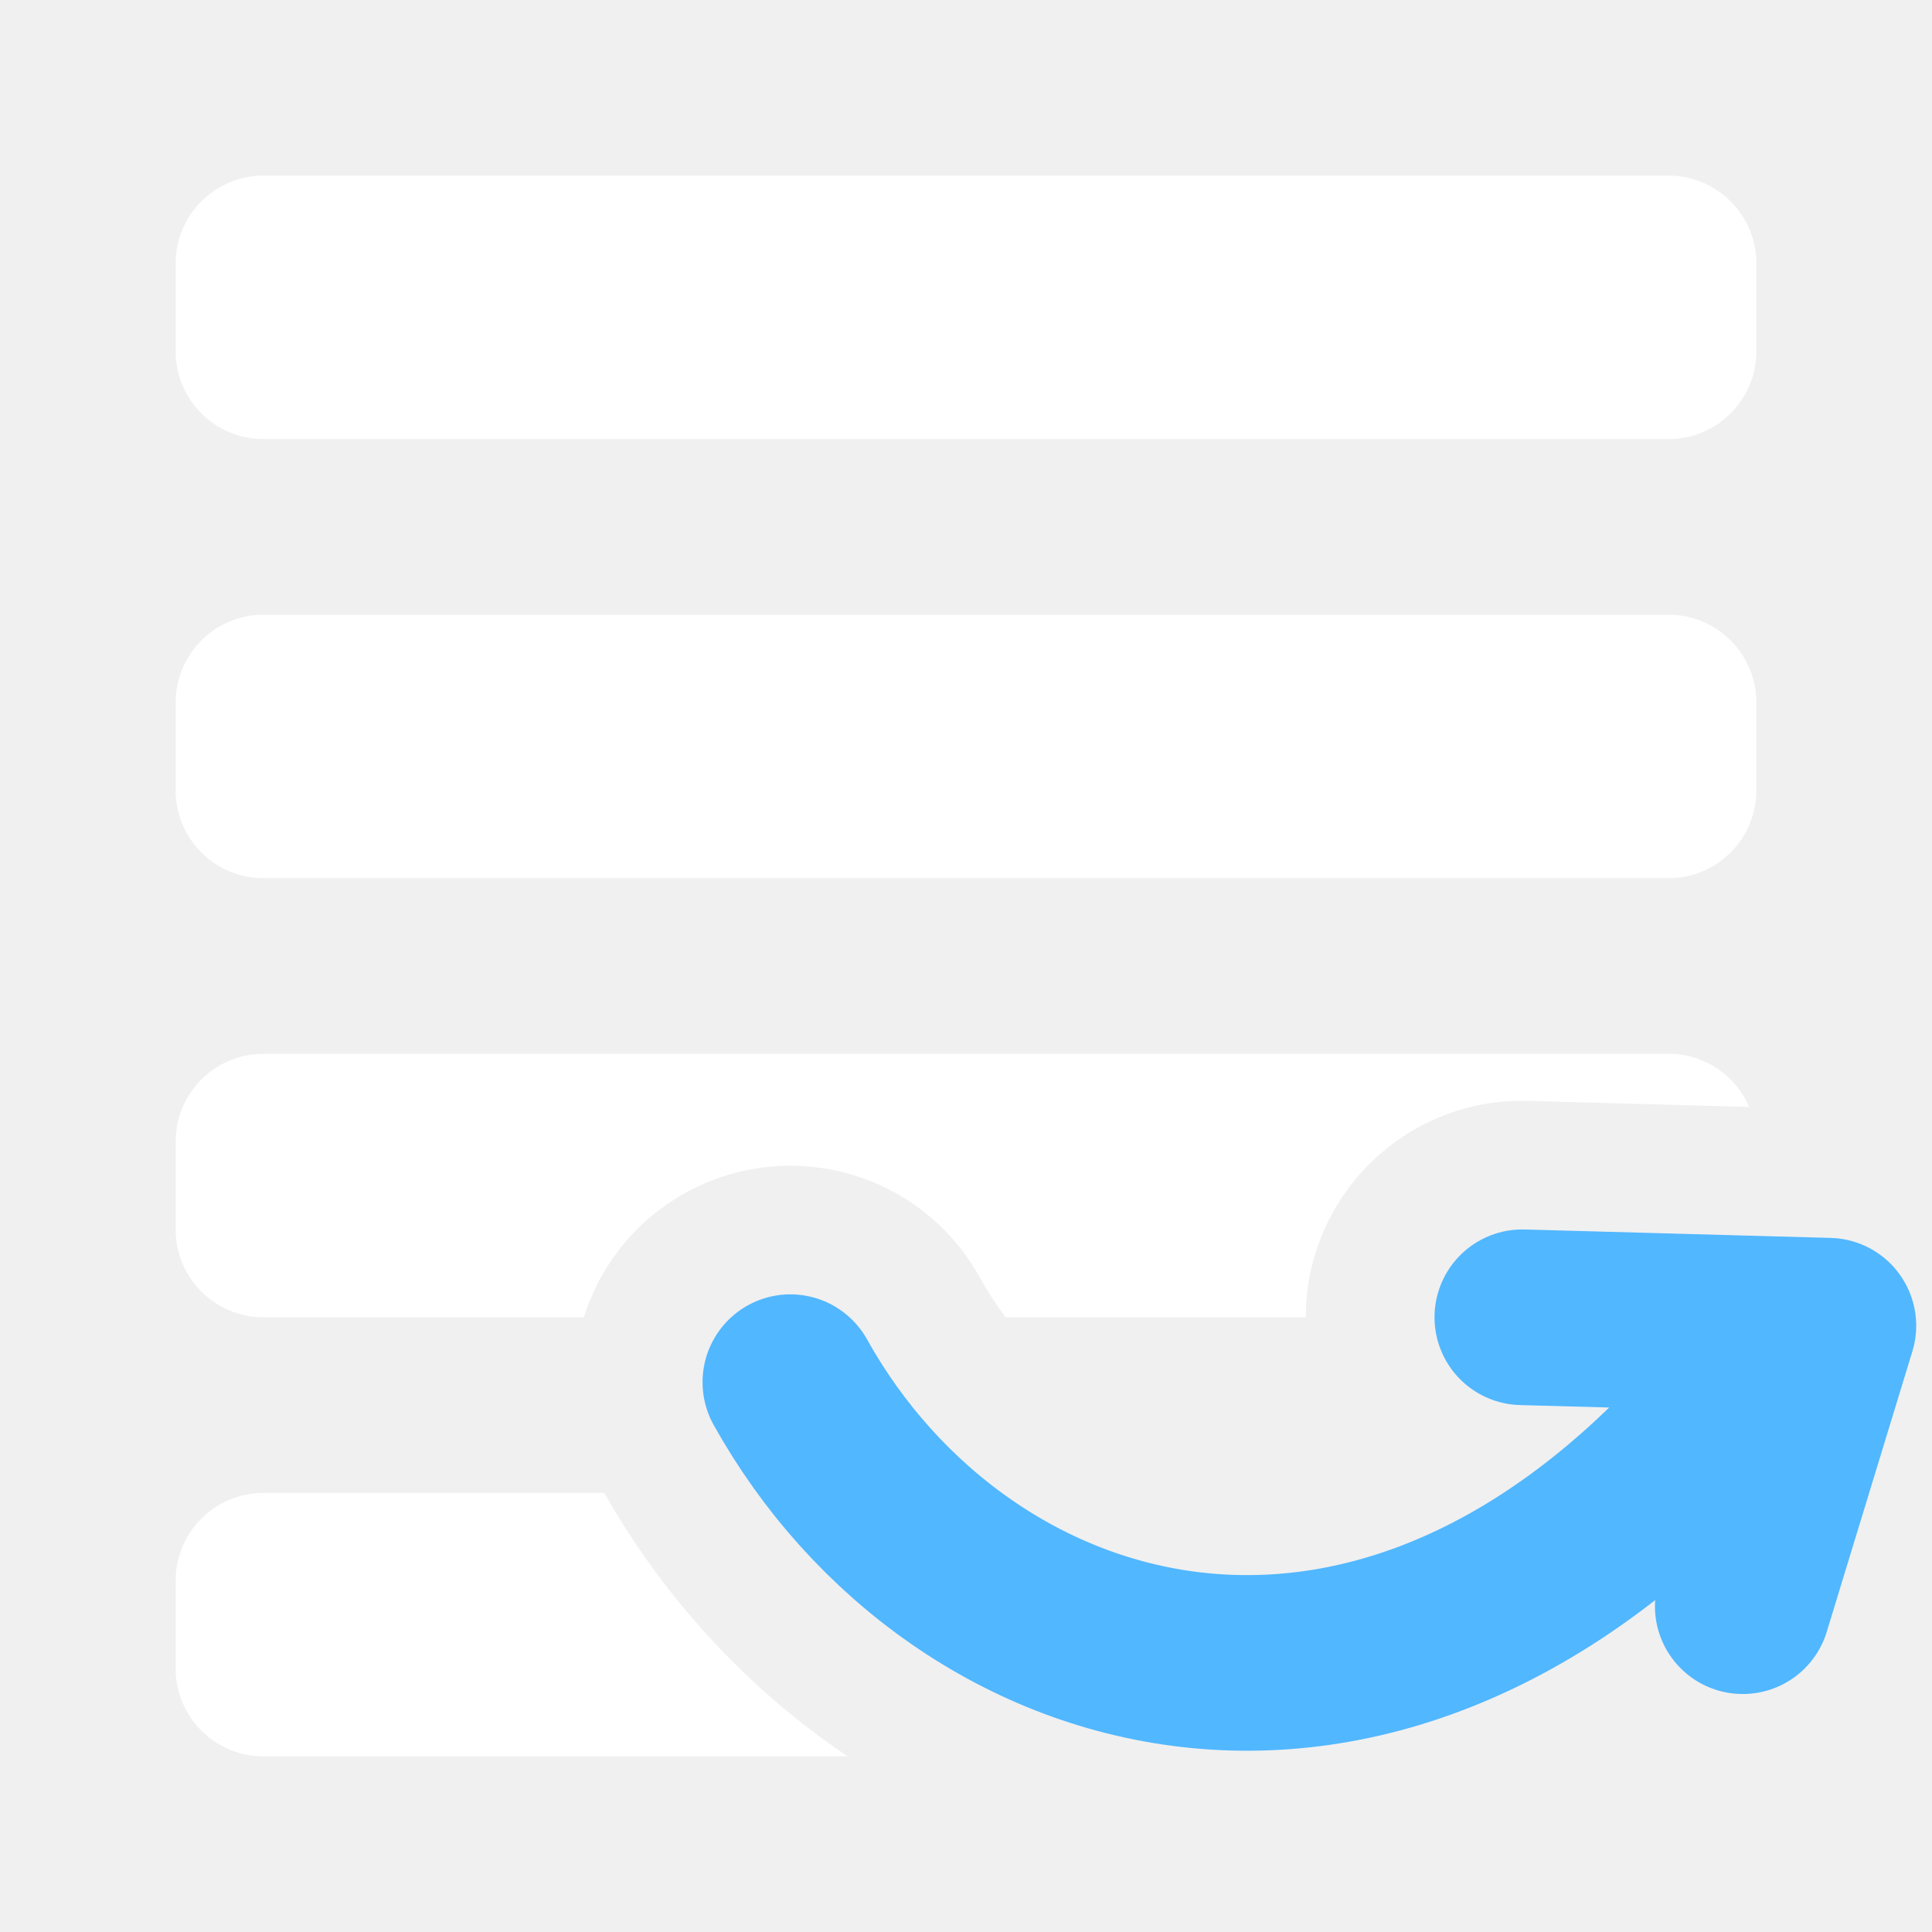
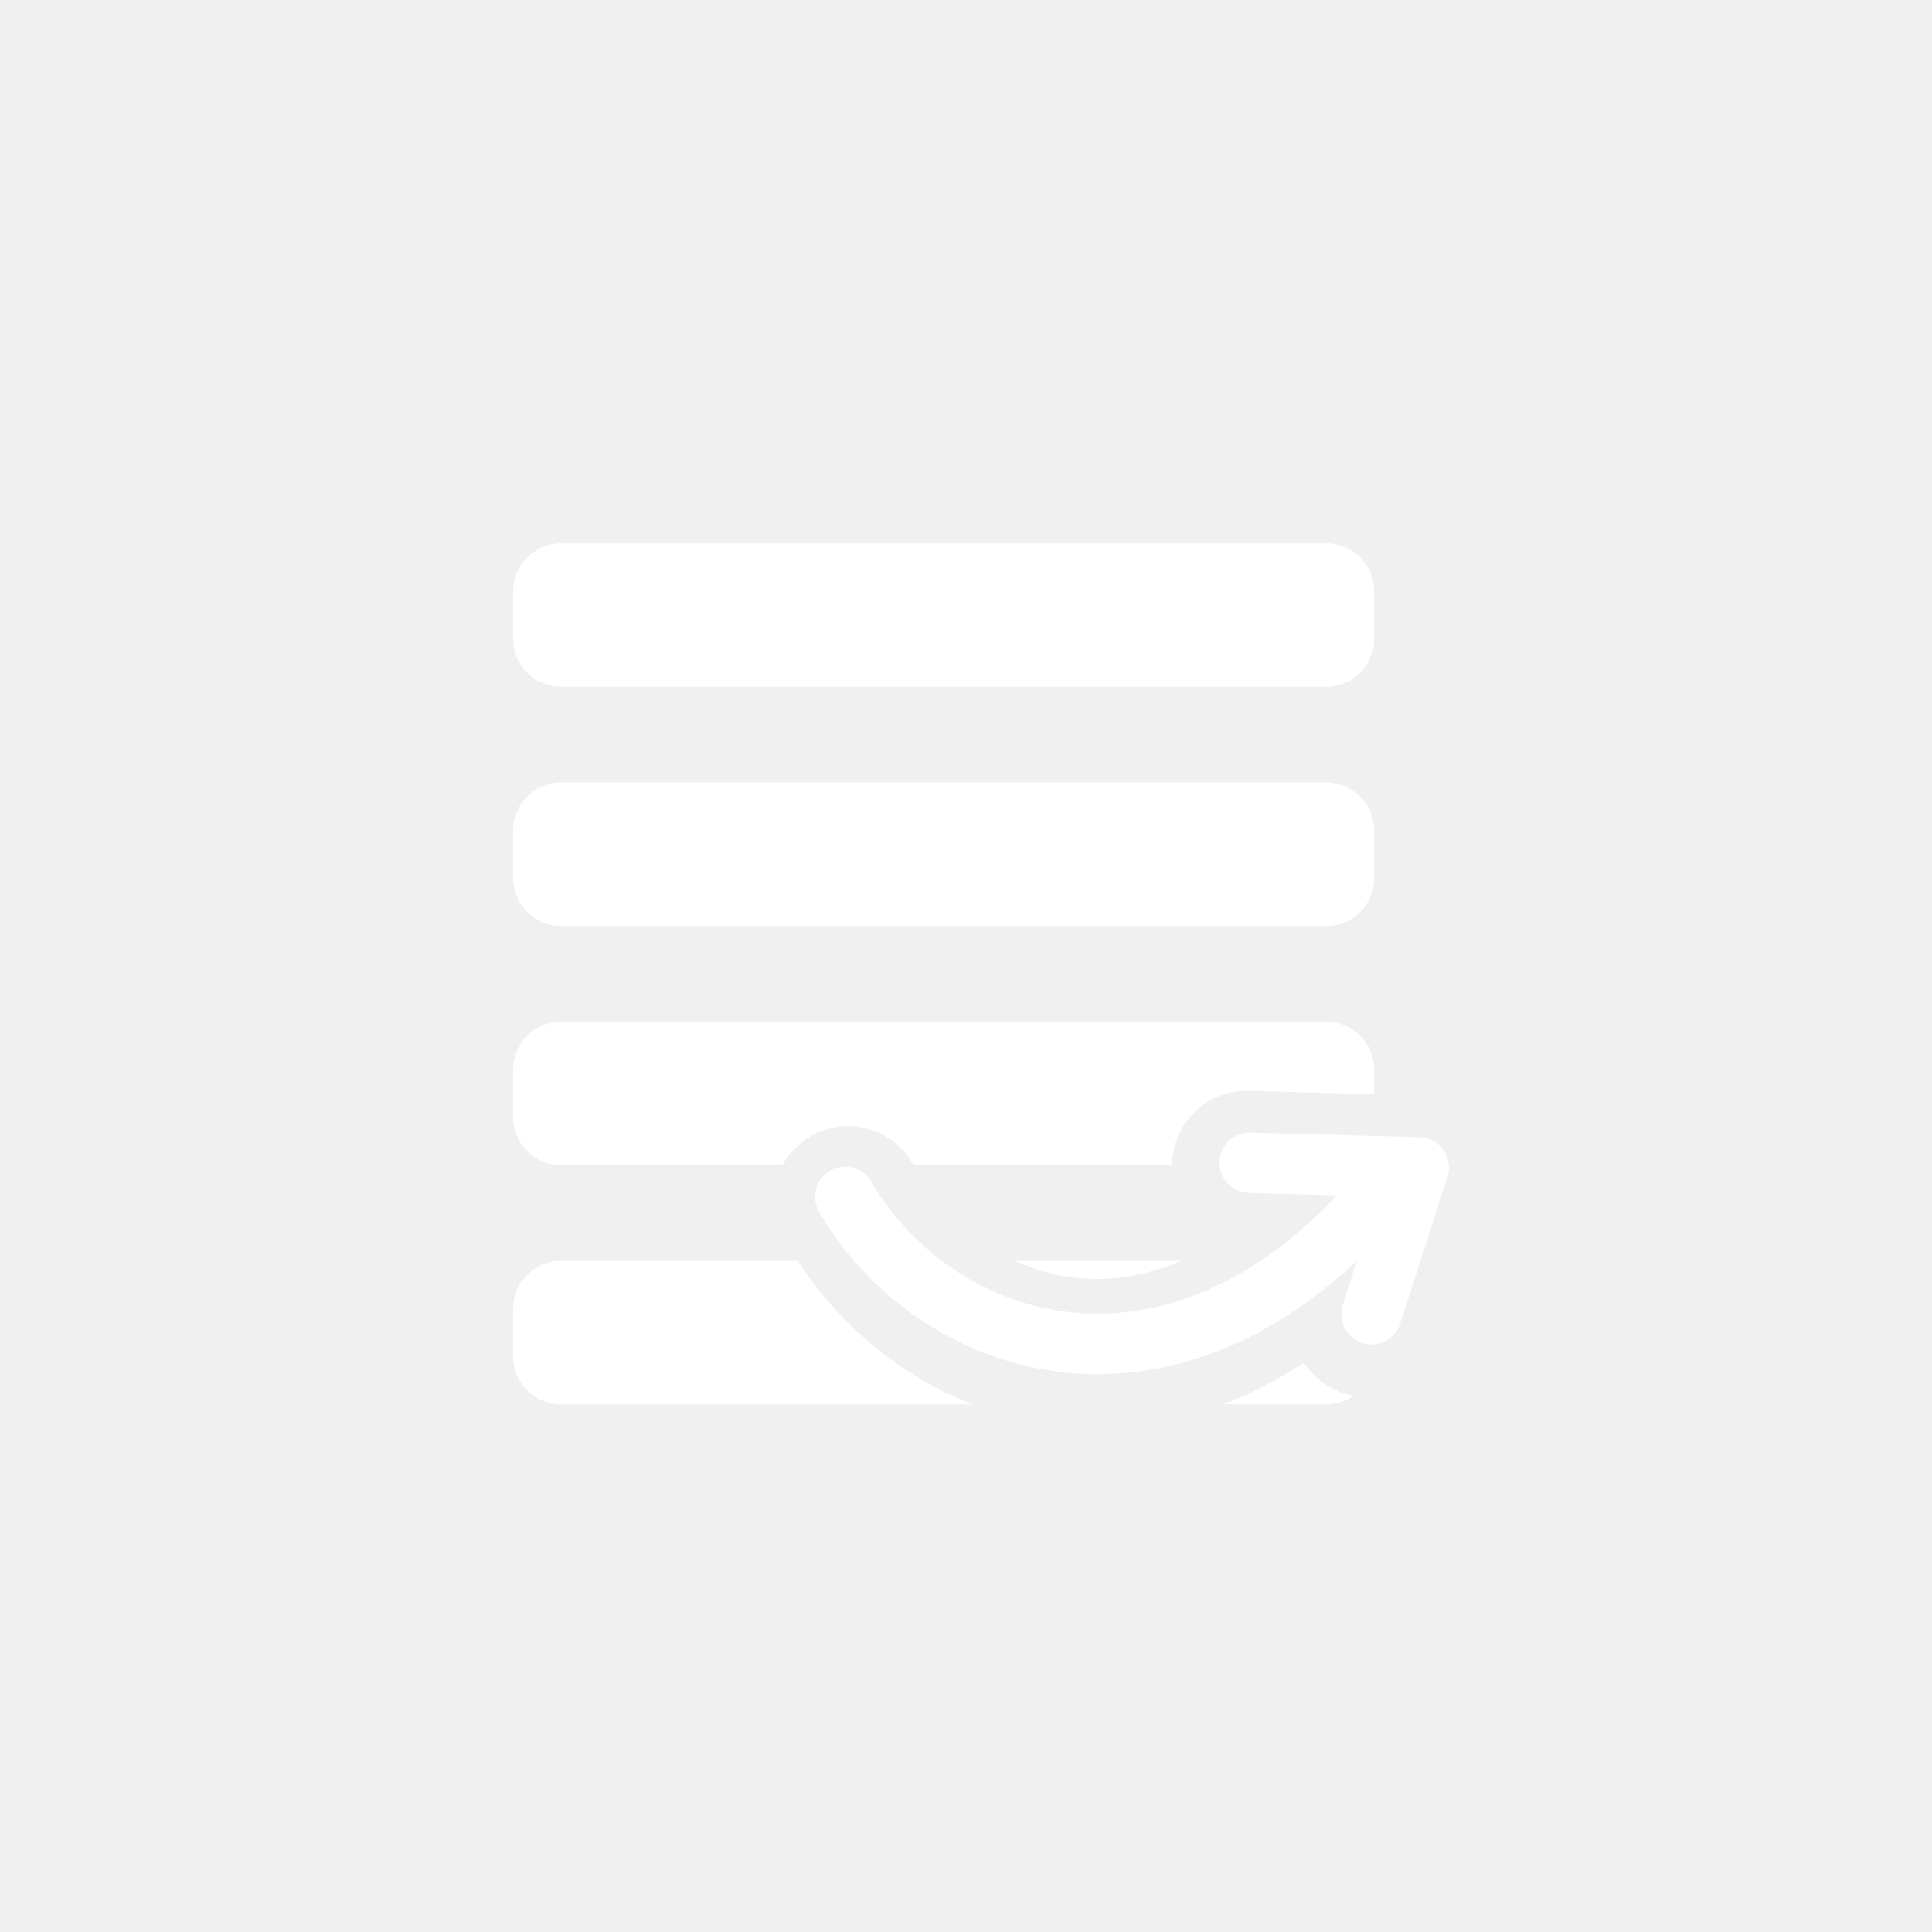
- <svg xmlns="http://www.w3.org/2000/svg" width="22" height="22" viewBox="0 0 22 22" fill="none">
-   <path fill-rule="evenodd" clip-rule="evenodd" d="M3 2C2.448 2 2 2.448 2 3V4C2 4.552 2.448 5 3 5H19C19.552 5 20 4.552 20 4V3C20 2.448 19.552 2 19 2H3ZM3 7C2.448 7 2 7.448 2 8V9C2 9.552 2.448 10 3 10H19C19.552 10 20 9.552 20 9V8C20 7.448 19.552 7 19 7H3ZM2 13C2 12.448 2.448 12 3 12H19C19.412 12 19.766 12.249 19.919 12.605L17.402 12.536C16.042 12.498 14.908 13.571 14.87 14.932C14.87 14.955 14.87 14.977 14.87 15H11.451C11.343 14.856 11.244 14.703 11.154 14.541C10.492 13.351 8.991 12.924 7.801 13.586C7.227 13.905 6.831 14.419 6.649 15H3C2.448 15 2 14.552 2 14V13ZM6.881 17H3C2.448 17 2 17.448 2 18V19C2 19.552 2.448 20 3 20H9.652C8.502 19.228 7.553 18.186 6.881 17Z" fill="white" />
-   <path d="M19.939 15.739C15.868 20.739 10.924 19.195 9 15.739M19.845 18.29L20.82 15.096L17.335 15" stroke="#51B7FF" stroke-width="2" stroke-linecap="round" stroke-linejoin="round" />
+ <svg xmlns="http://www.w3.org/2000/svg" width="64" height="64" viewBox="0 0 64 64" fill="none">
+   <path fill-rule="evenodd" clip-rule="evenodd" d="M18.584 18C17.709 18 17 18.709 17 19.584V21.169C17 22.044 17.709 22.753 18.584 22.753H43.936C44.811 22.753 45.521 22.044 45.521 21.169V19.584C45.521 18.709 44.811 18 43.936 18H18.584ZM18.584 25.922C17.709 25.922 17 26.632 17 27.507V29.091C17 29.966 17.709 30.676 18.584 30.676H43.936C44.811 30.676 45.521 29.966 45.521 29.091V27.507C45.521 26.632 44.811 25.922 43.936 25.922H18.584ZM17 35.429C17 34.554 17.709 33.845 18.584 33.845H43.936C44.811 33.845 45.521 34.554 45.521 35.429V36.249L41.365 36.134C40.004 36.097 38.871 37.169 38.833 38.53C38.833 38.553 38.832 38.576 38.832 38.598H30.26C30.255 38.589 30.25 38.58 30.245 38.571C29.583 37.382 28.082 36.954 26.892 37.616C26.466 37.853 26.138 38.198 25.922 38.598H18.584C17.709 38.598 17 37.889 17 37.014V35.429ZM26.421 41.767H18.584C17.709 41.767 17 42.477 17 43.352V44.936C17 45.811 17.709 46.521 18.584 46.521H32.21C29.818 45.586 27.807 43.879 26.421 41.767ZM40.514 46.521H43.936C44.272 46.521 44.583 46.416 44.84 46.238C44.745 46.221 44.649 46.198 44.554 46.169C43.971 45.991 43.502 45.616 43.198 45.14C42.318 45.718 41.42 46.177 40.514 46.521ZM39.117 41.767H33.629C34.291 42.073 34.995 42.27 35.72 42.34C36.731 42.439 37.886 42.299 39.117 41.767Z" fill="white" />
+   <path d="M45.584 39.648C39.039 47.268 31.092 44.916 28 39.648M45.432 43.536L47 38.667L41.397 38.52" stroke="white" stroke-width="2" stroke-linecap="round" stroke-linejoin="round" />
</svg>
